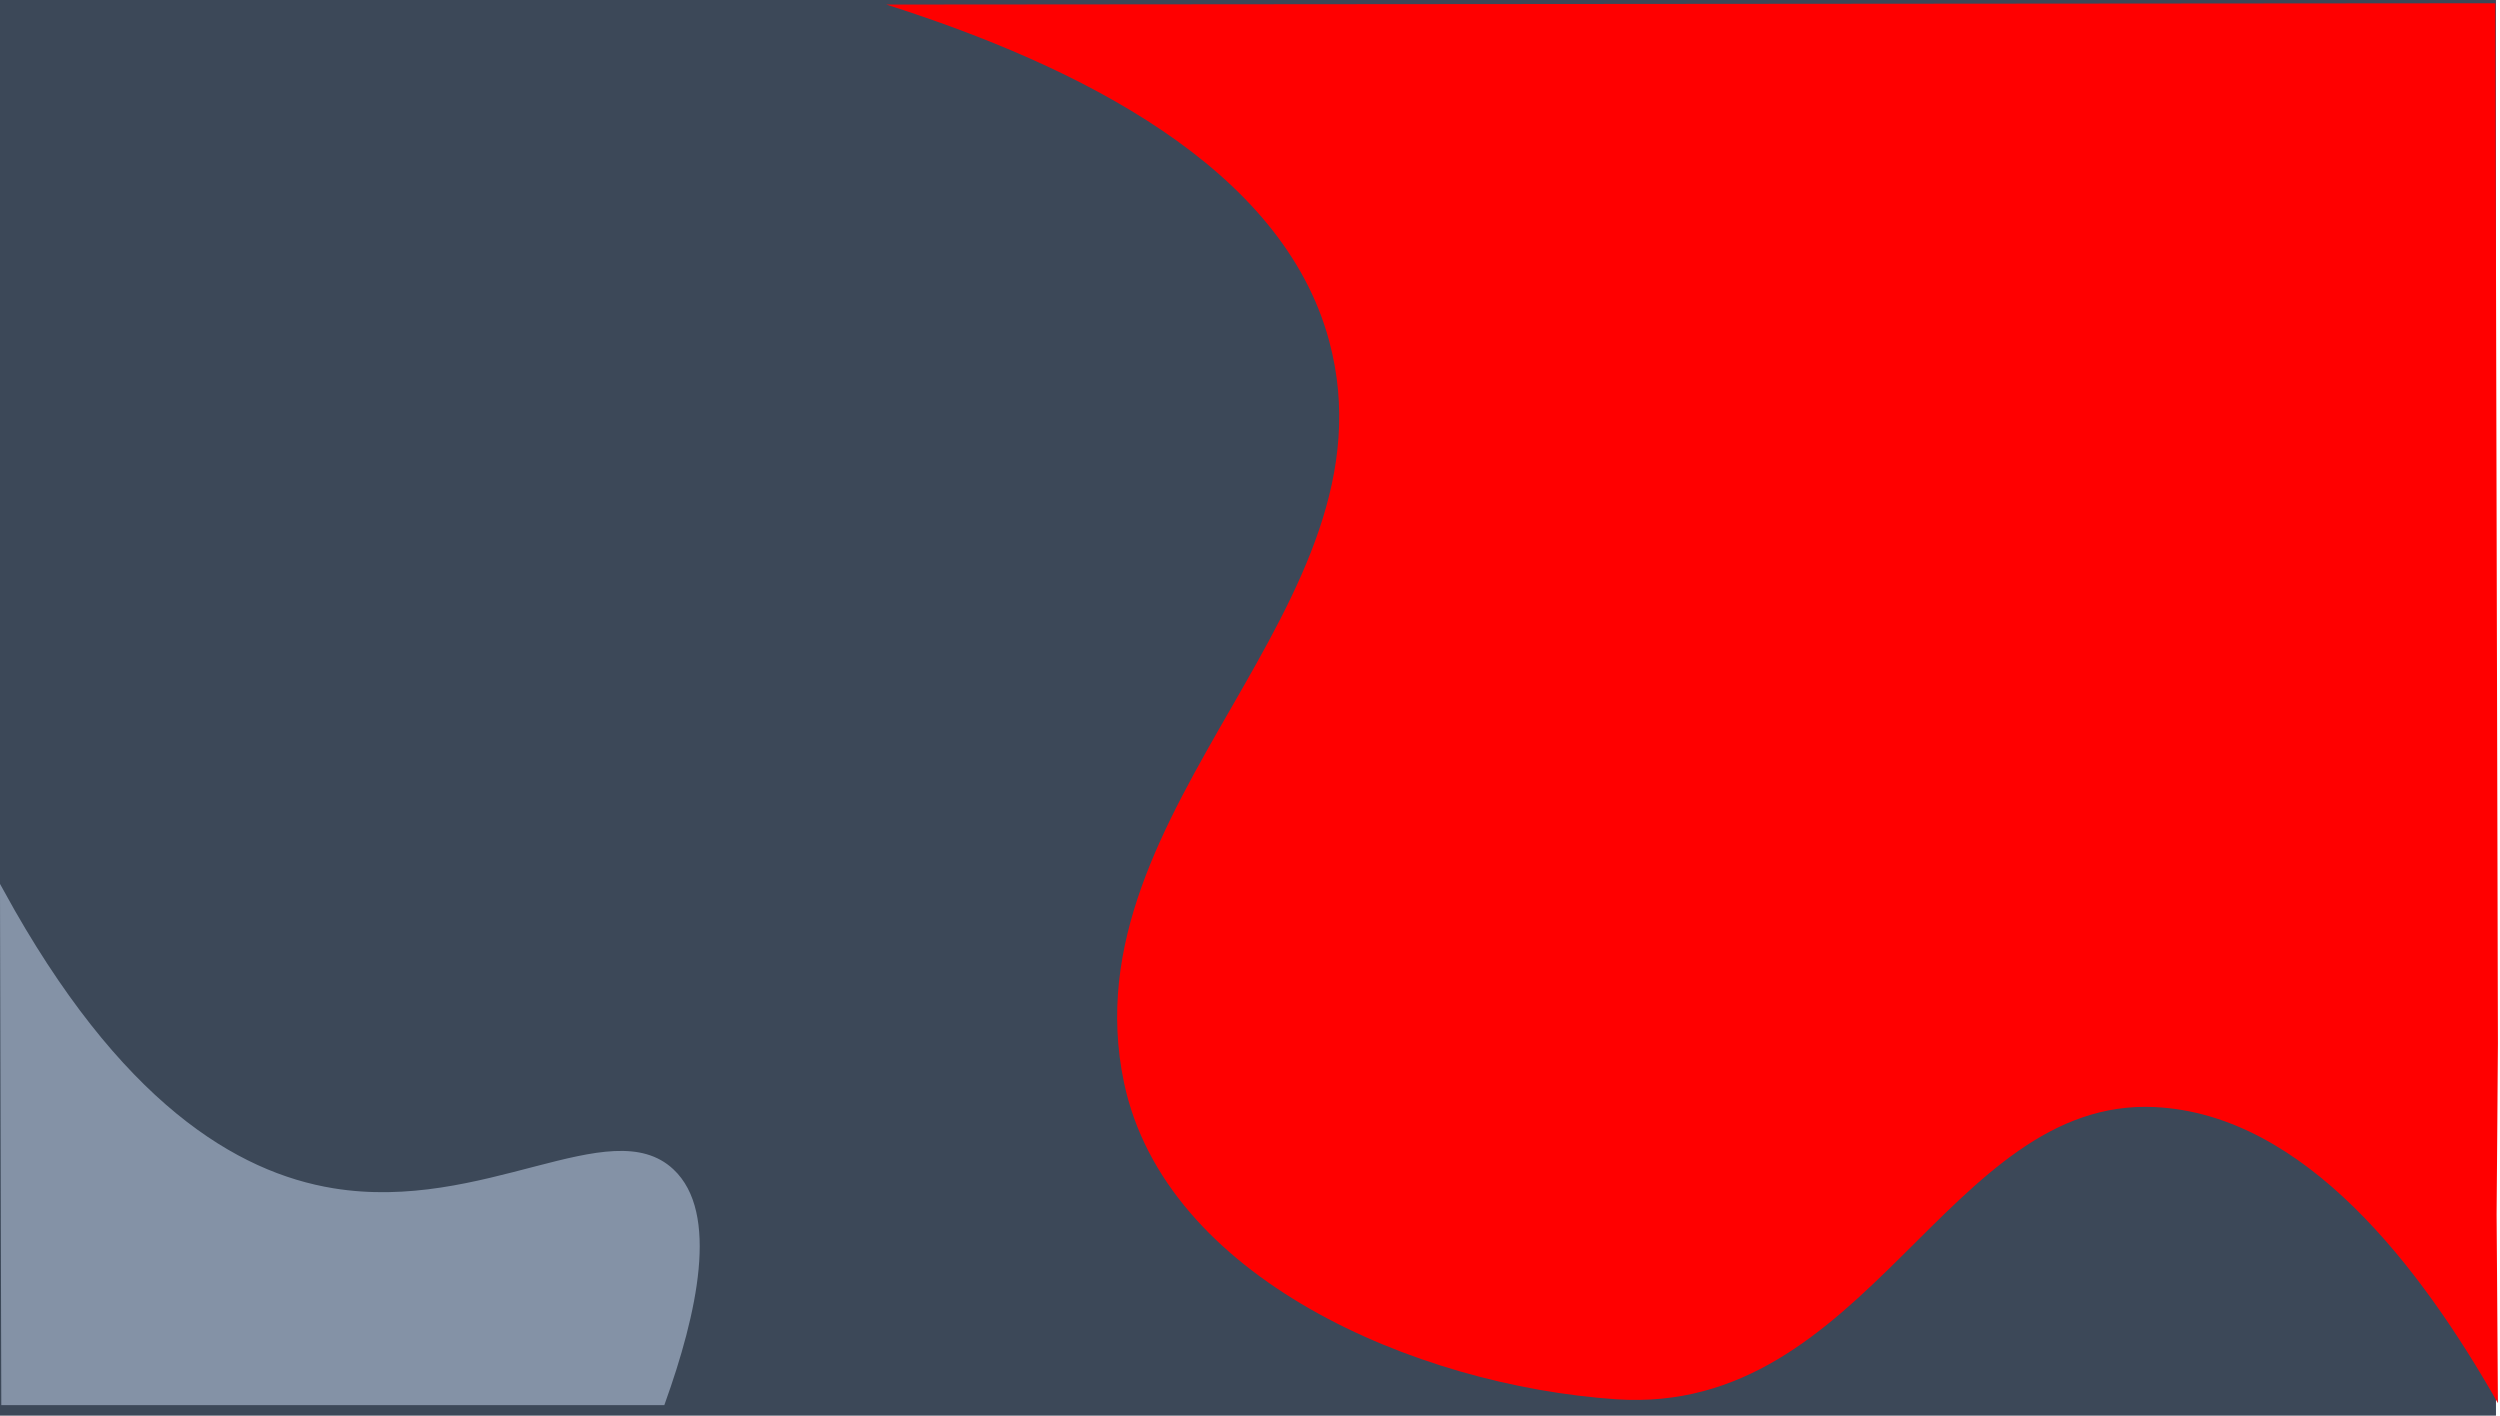
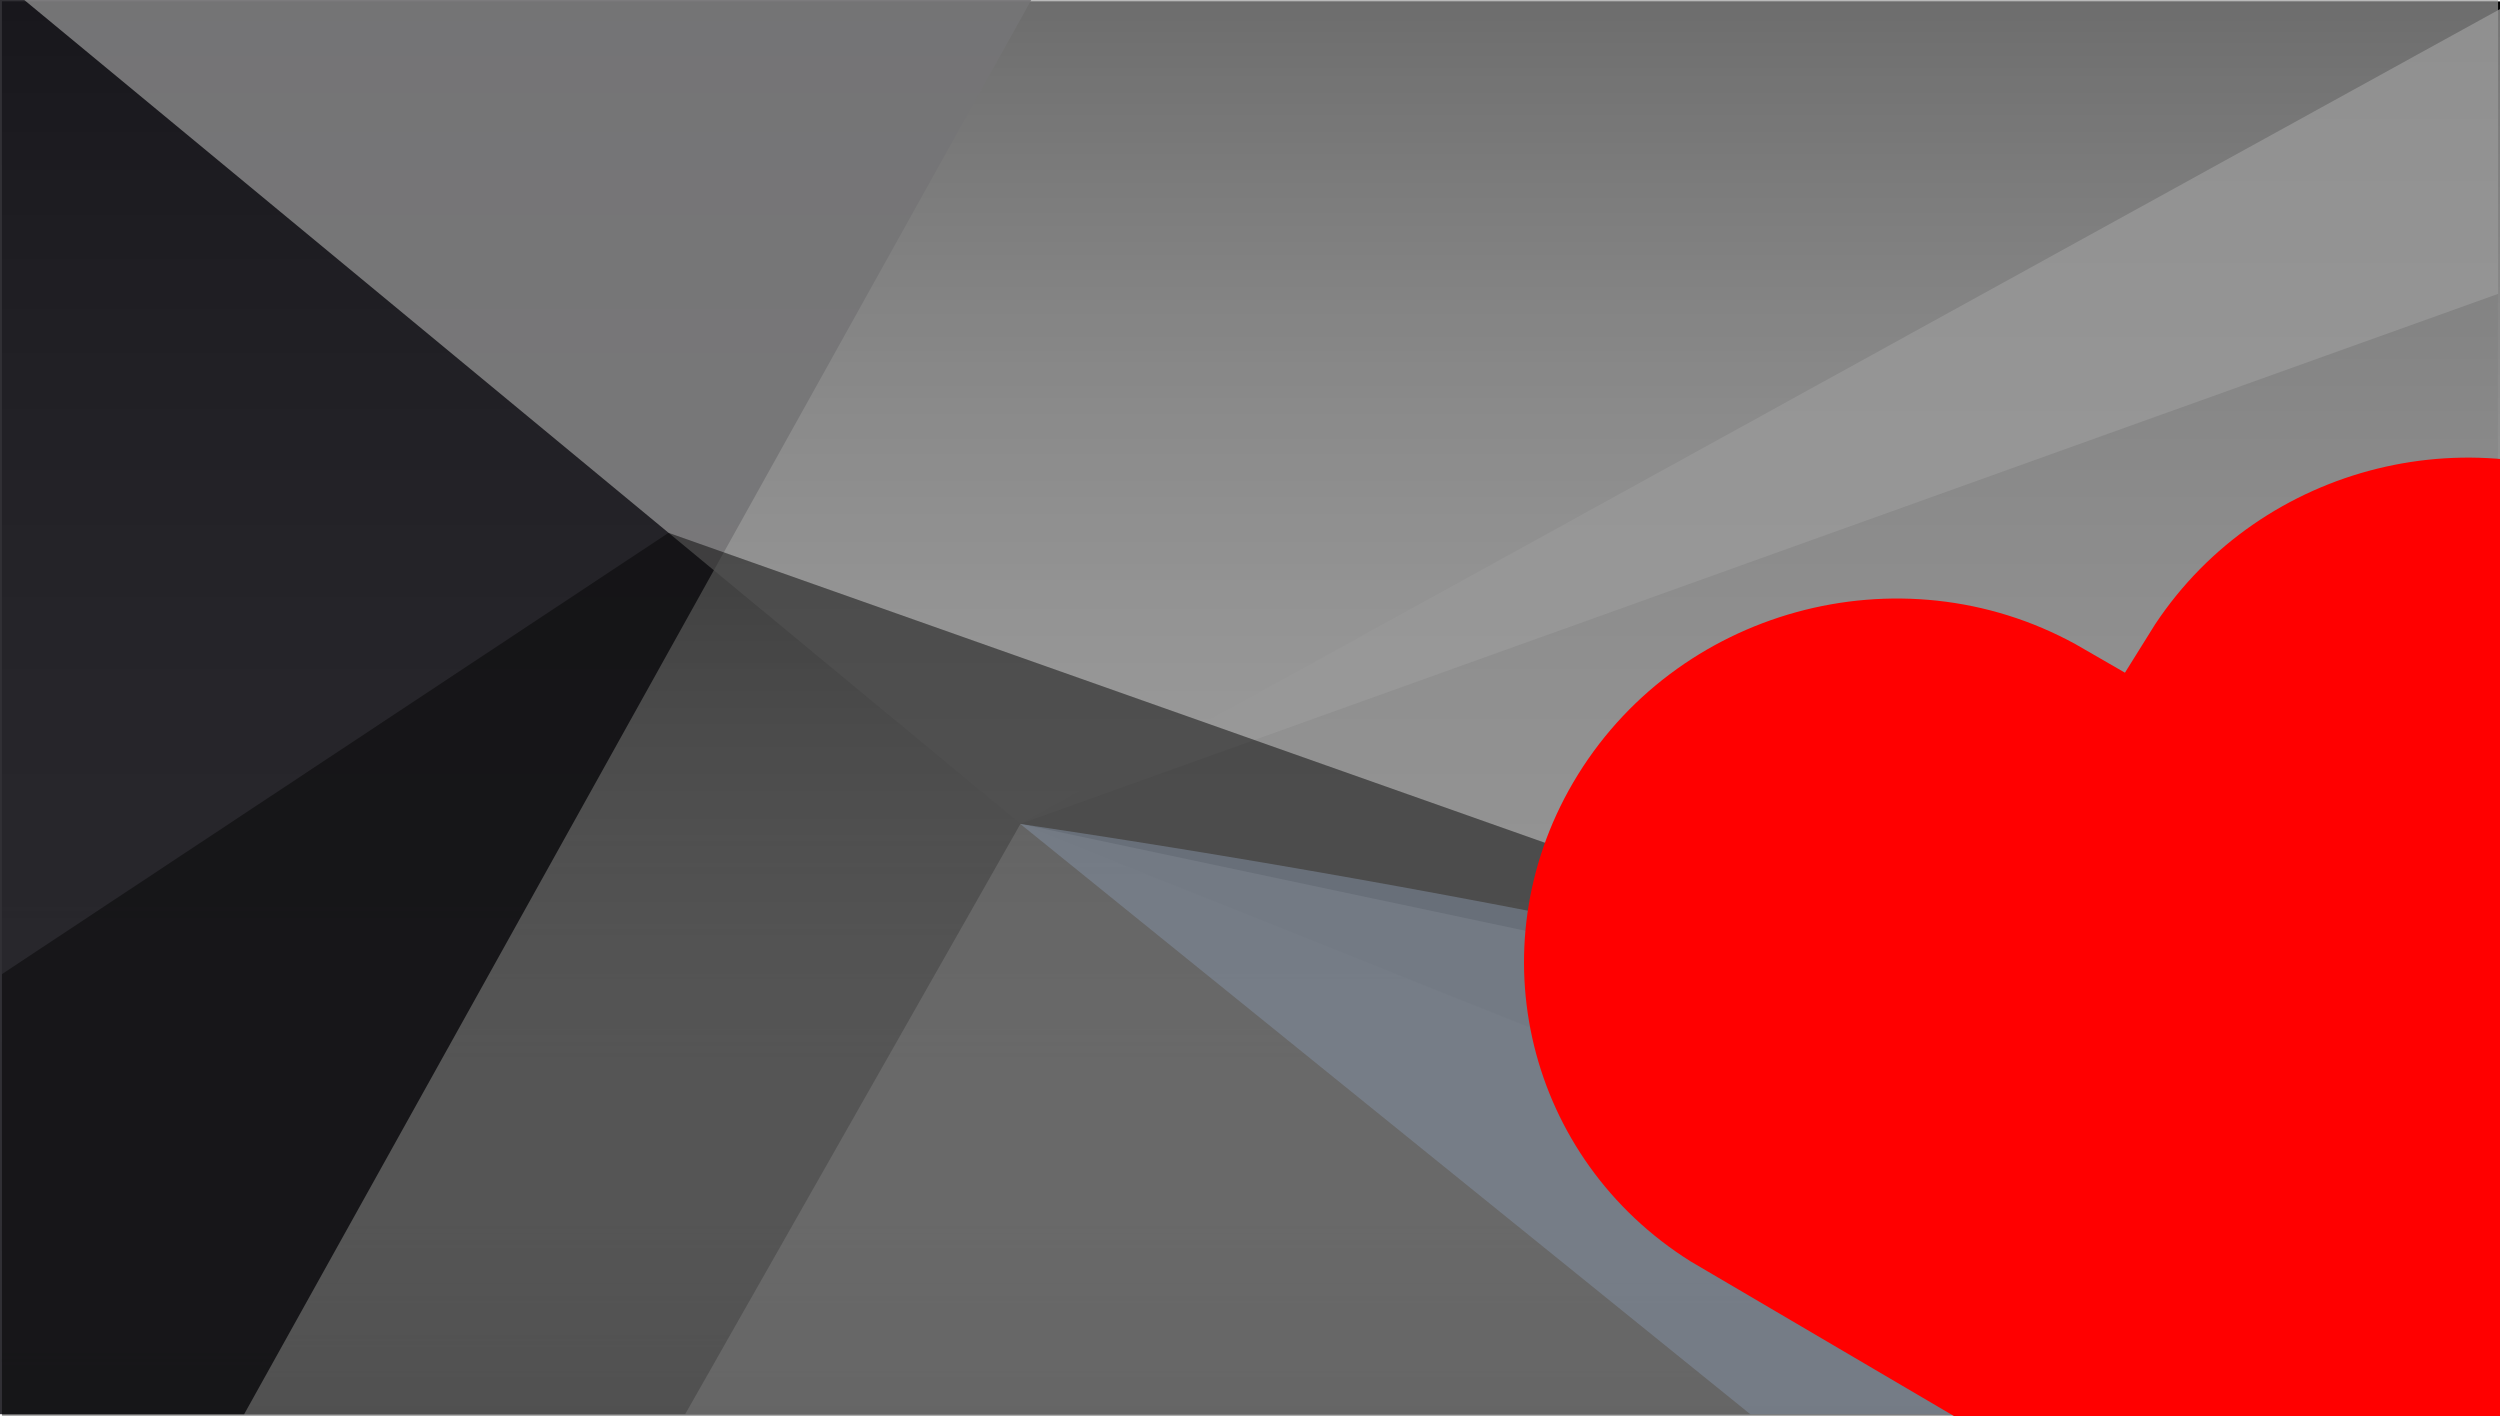
<svg xmlns="http://www.w3.org/2000/svg" version="1.1" id="Layer_1" x="0px" y="0px" viewBox="0 0 1925.1 1090.1" style="enable-background:new 0 0 1925.1 1090.1;" xml:space="preserve">
  <style type="text/css">
- 	.st0{fill:#3C4858;}
- 	.st1{fill:#FF0000;}
- 	.st2{fill:#8492A6;stroke:#8492A6;stroke-width:3;stroke-miterlimit:10;}
+ 	.st0{fill:#1B1A1F;}
+ 	.st1{fill:#8492A6;}
+ 	.st2{fill:#9B9B9B;}
+ 	.st3{fill:url(#SVGID_1_);}
+ 	.st4{fill:#919191;fill-opacity:0.8;}
+ 	.st5{fill:#1B1A1F;fill-opacity:0.9;}
+ 	.st6{fill:#9C9C9C;fill-opacity:0.7;}
+ 	.st7{fill:#070707;fill-opacity:0.5;}
+ 	.st8{fill:#969696;fill-opacity:0.3;}
+ 	.st9{fill:#8492A6;fill-opacity:0.5;}
+ 	.st10{fill:#FF0000;}
+ 	.st11{fill:#919191;}
+ 	.st12{fill:#C4C4C4;}
+ 	.st13{fill:#070707;}
</style>
-   <rect class="st0" width="1922" height="1090.1" />
-   <path class="st1" d="M1922.5,935c0.3-43.8,0.7-87.7,1-131.5l-2-801l-1239,1c147.7,47.1,304.9,125.1,341,259  c55.1,204.4-202.8,357.5-158,571c31.5,150.3,224.2,233.5,379,244c194.4,13.1,254.6-232.9,415-225c115.3,5.7,204.7,123.6,264,228  C1923.2,1032,1922.8,983.5,1922.5,935z" />
-   <path class="st2" d="M1.5,686.5c89.8,164,180.3,217.8,255,230c116.1,19,213.8-59.2,261-15c34.9,32.6,18,109.4-7,179H2.5L1.5,686.5z" />
+   <path class="st0" d="M1189.4,1171.8" />
+   <path class="st1" d="M-55.6-177.2" />
+   <rect x="1.5" y="1.1" class="st2" width="1922" height="1087.9" />
+   <linearGradient id="SVGID_1_" gradientUnits="userSpaceOnUse" x1="963.325" y1="1088.896" x2="963.325" y2="1.006" gradientTransform="matrix(1 0 0 -1 0 1090)">
+     <stop offset="0" style="stop-color:#000000" />
+     <stop offset="1" style="stop-color:#FFFFFF;stop-opacity:0" />
+   </linearGradient>
+   <rect x="1.5" y="1.1" class="st3" width="1923.6" height="1087.9" />
+   <path class="st4" d="M785.8,634.4C1165.6,425.3,1545.3,216.2,1925.1,7v1083C1545.3,938.2,1165.6,786.3,785.8,634.4z" />
+   <path class="st5" d="M188,1089L794.1,0H0V1089H188z" />
+   <path class="st6" d="M785.8,634.4C530.1,423,274.4,211.5,18.7,0h1904.9v226.3C1544.3,362.4,1165,498.4,785.8,634.4z" />
+   <path class="st7" d="M1922.7,908.2c-469.3-166-938.6-331.9-1407.9-497.9C343.7,523.6,172.6,636.8,1.5,750.1v340h1921.1V908.2z" />
+   <path class="st8" d="M785.8,634.4c378.1,80.1,756.2,160.2,1134.3,240.3V1089H527.6C613.7,937.5,699.7,786,785.8,634.4z" />
+   <path class="st9" d="M1347.8,1089c-187.4-151.5-374.7-303-562.1-454.5c4.7,0.7,9.4,1.4,14.2,2.1  c370.9,55.7,746.2,135.5,1125.1,242.4c0,70,0,140,0,210.1C1732.7,1089,1540.3,1089,1347.8,1089z" />
+   <path class="st10" d="M1636.3,518l-37.8-21.8c-135.7-74.7-309-27-387.1,106.4c-75,128.1-35.3,289.8,90.4,368.7l521.2,306.1  l319.7-513.3c78-133.5,31.1-302.1-104.7-376.6c-130.3-71.5-296.4-30.6-378.5,93.3C1659.5,480.8,1636.3,518,1636.3,518z" />
+   <path class="st11" d="M1996.7,315.2" />
+   <path class="st12" d="M2362.7,698.3" />
+   <path class="st13" d="M-1094.4-38.4" />
</svg>
